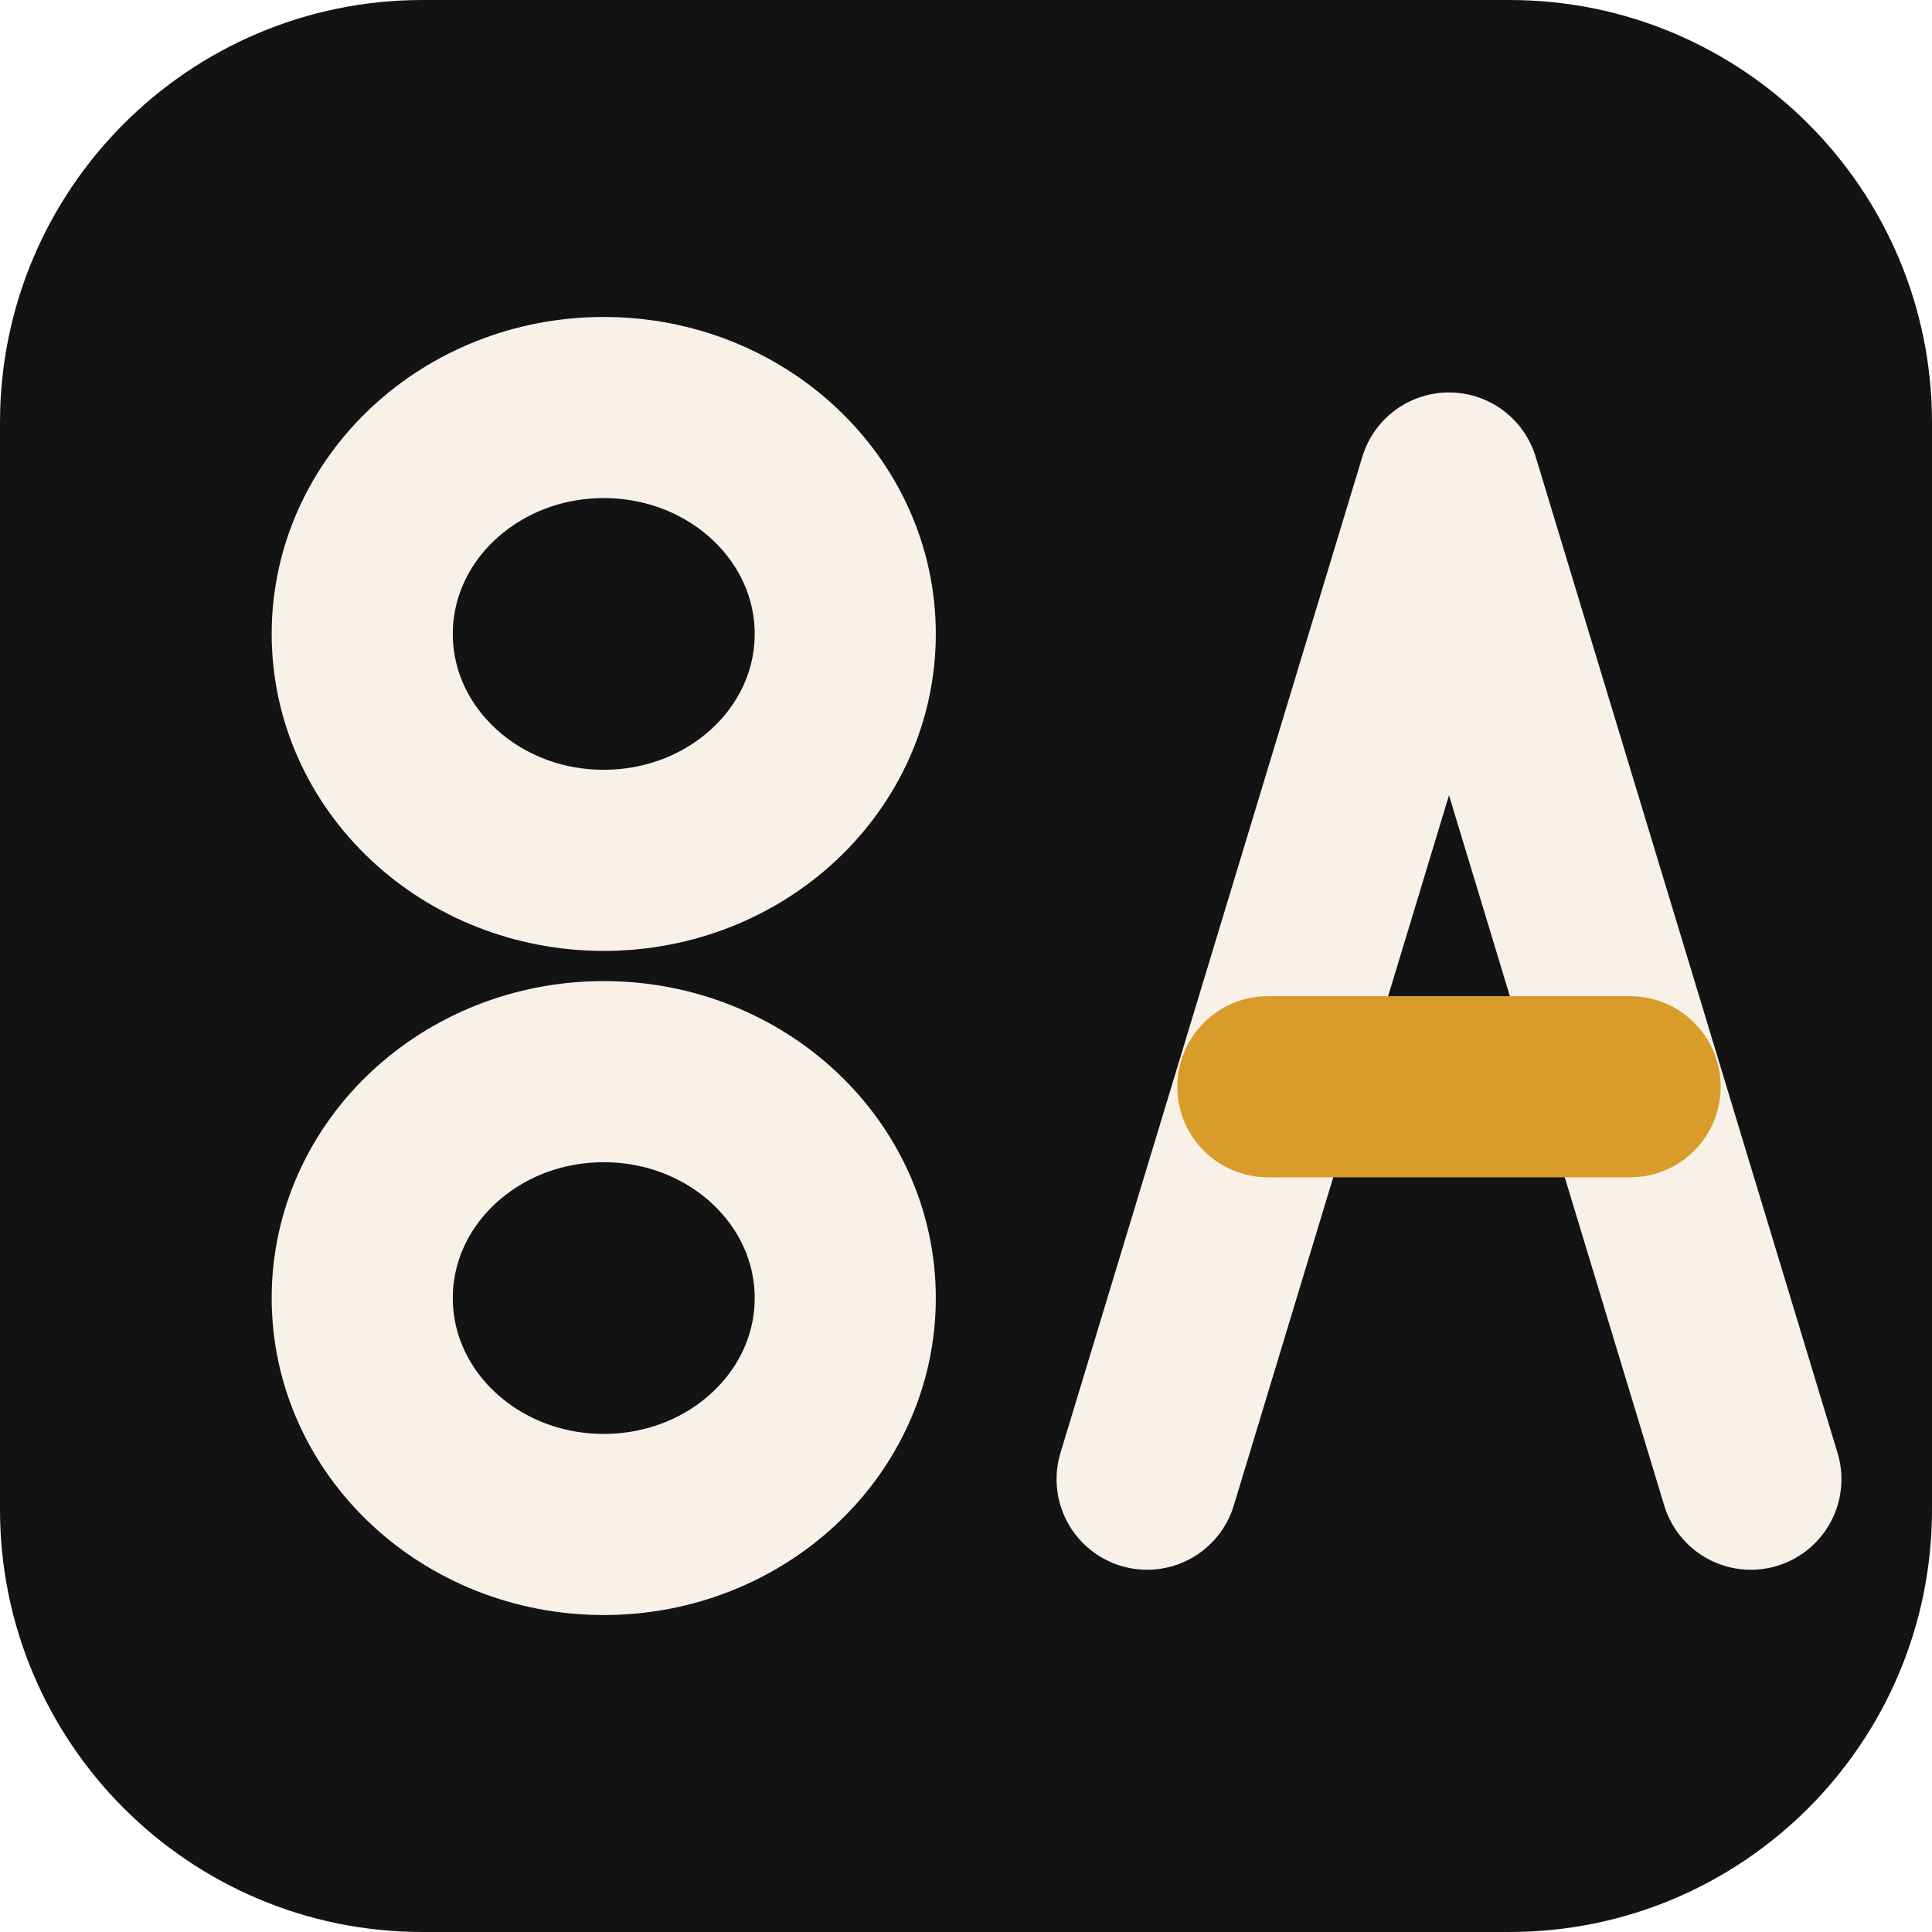
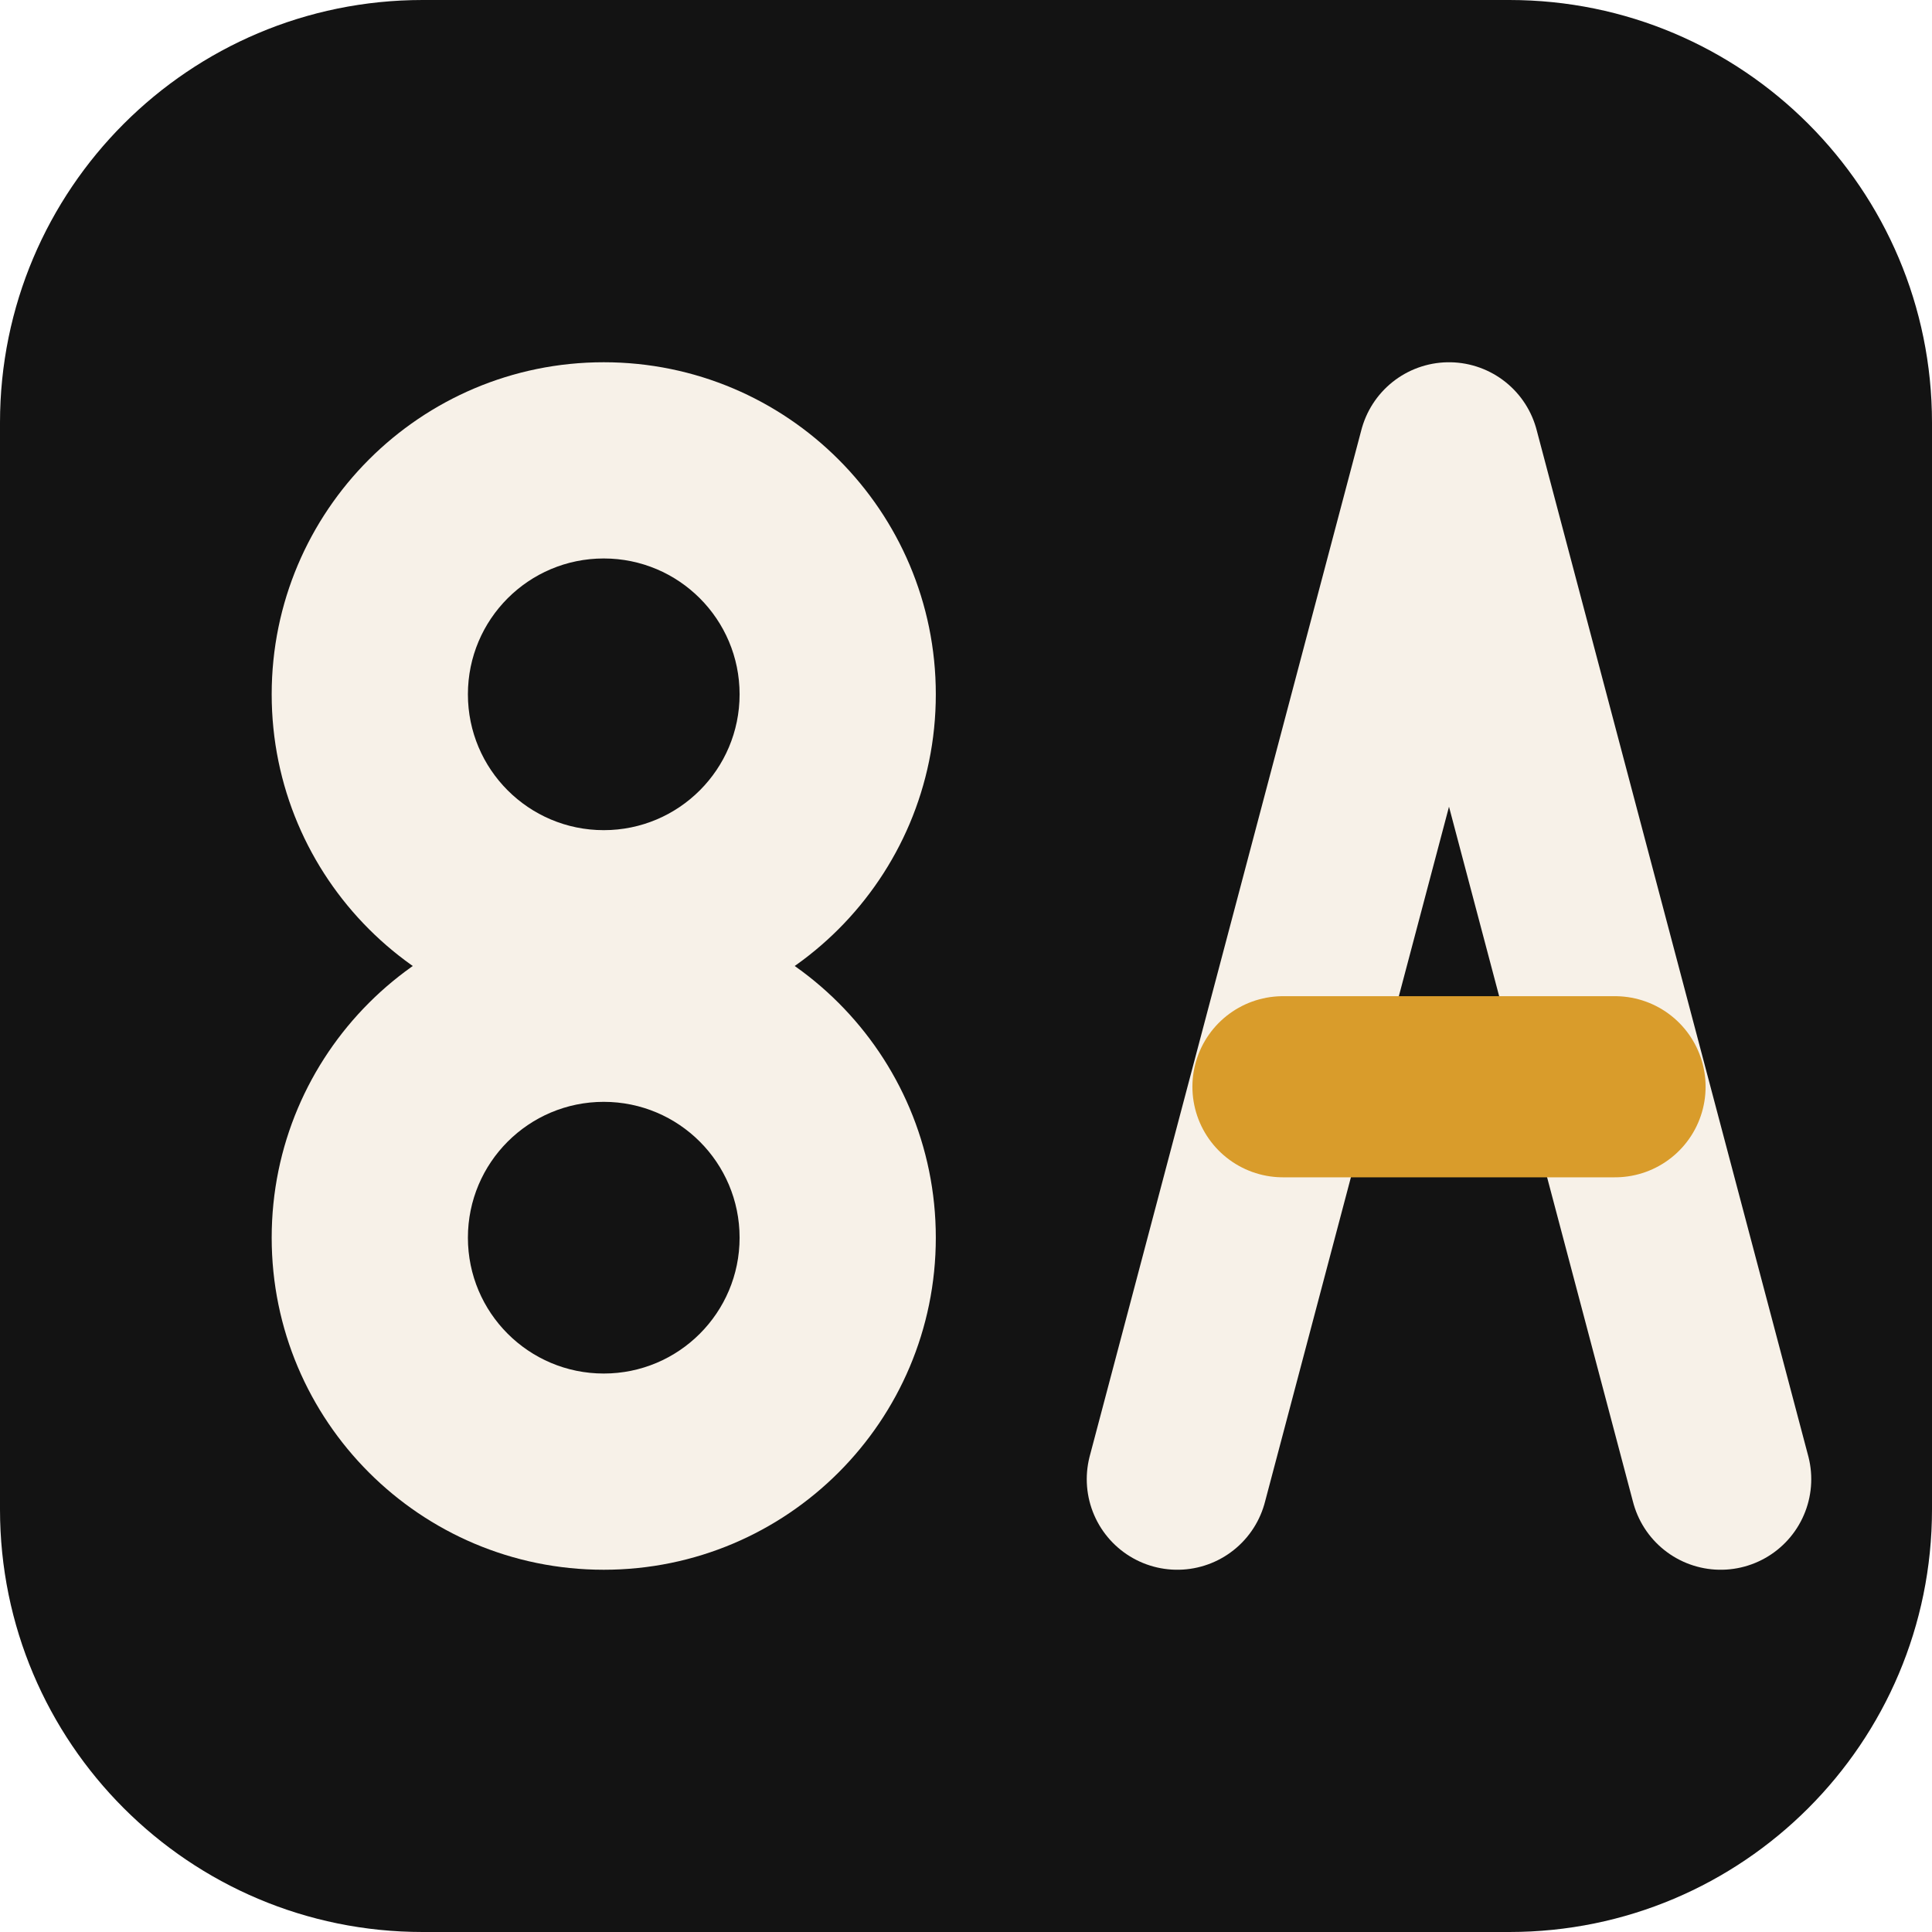
<svg xmlns="http://www.w3.org/2000/svg" viewBox="0 0 64 64" role="img" aria-labelledby="title desc">
  <rect width="64" height="64" rx="14" fill="#131313" />
-   <g fill="none" stroke="#f7f1e8" stroke-linecap="round" stroke-linejoin="round" stroke-width="6">
-     <ellipse cx="20" cy="21" rx="8" ry="7.5" />
-     <ellipse cx="20" cy="43" rx="8" ry="7.5" />
-     <path d="M38 49 L48 16 L58 49" />
+   <g fill="#f7f1e8">
+     <circle cx="20" cy="23" r="11" />
+     <circle cx="20" cy="41" r="11" />
  </g>
-   <path d="M42 36 H54" fill="none" stroke="#d99c2b" stroke-linecap="round" stroke-width="6" />
+   <g fill="#131313">
+     <circle cx="20" cy="23" r="4.5" />
+     <circle cx="20" cy="41" r="4.5" />
+   </g>
+   <path d="M39 49 L48 15 L57 49" fill="none" stroke="#f7f1e8" stroke-linecap="round" stroke-linejoin="round" stroke-width="6" />
+   <path d="M42.5 36 H53.5" fill="none" stroke="#d99c2b" stroke-linecap="round" stroke-width="6" />
</svg>
